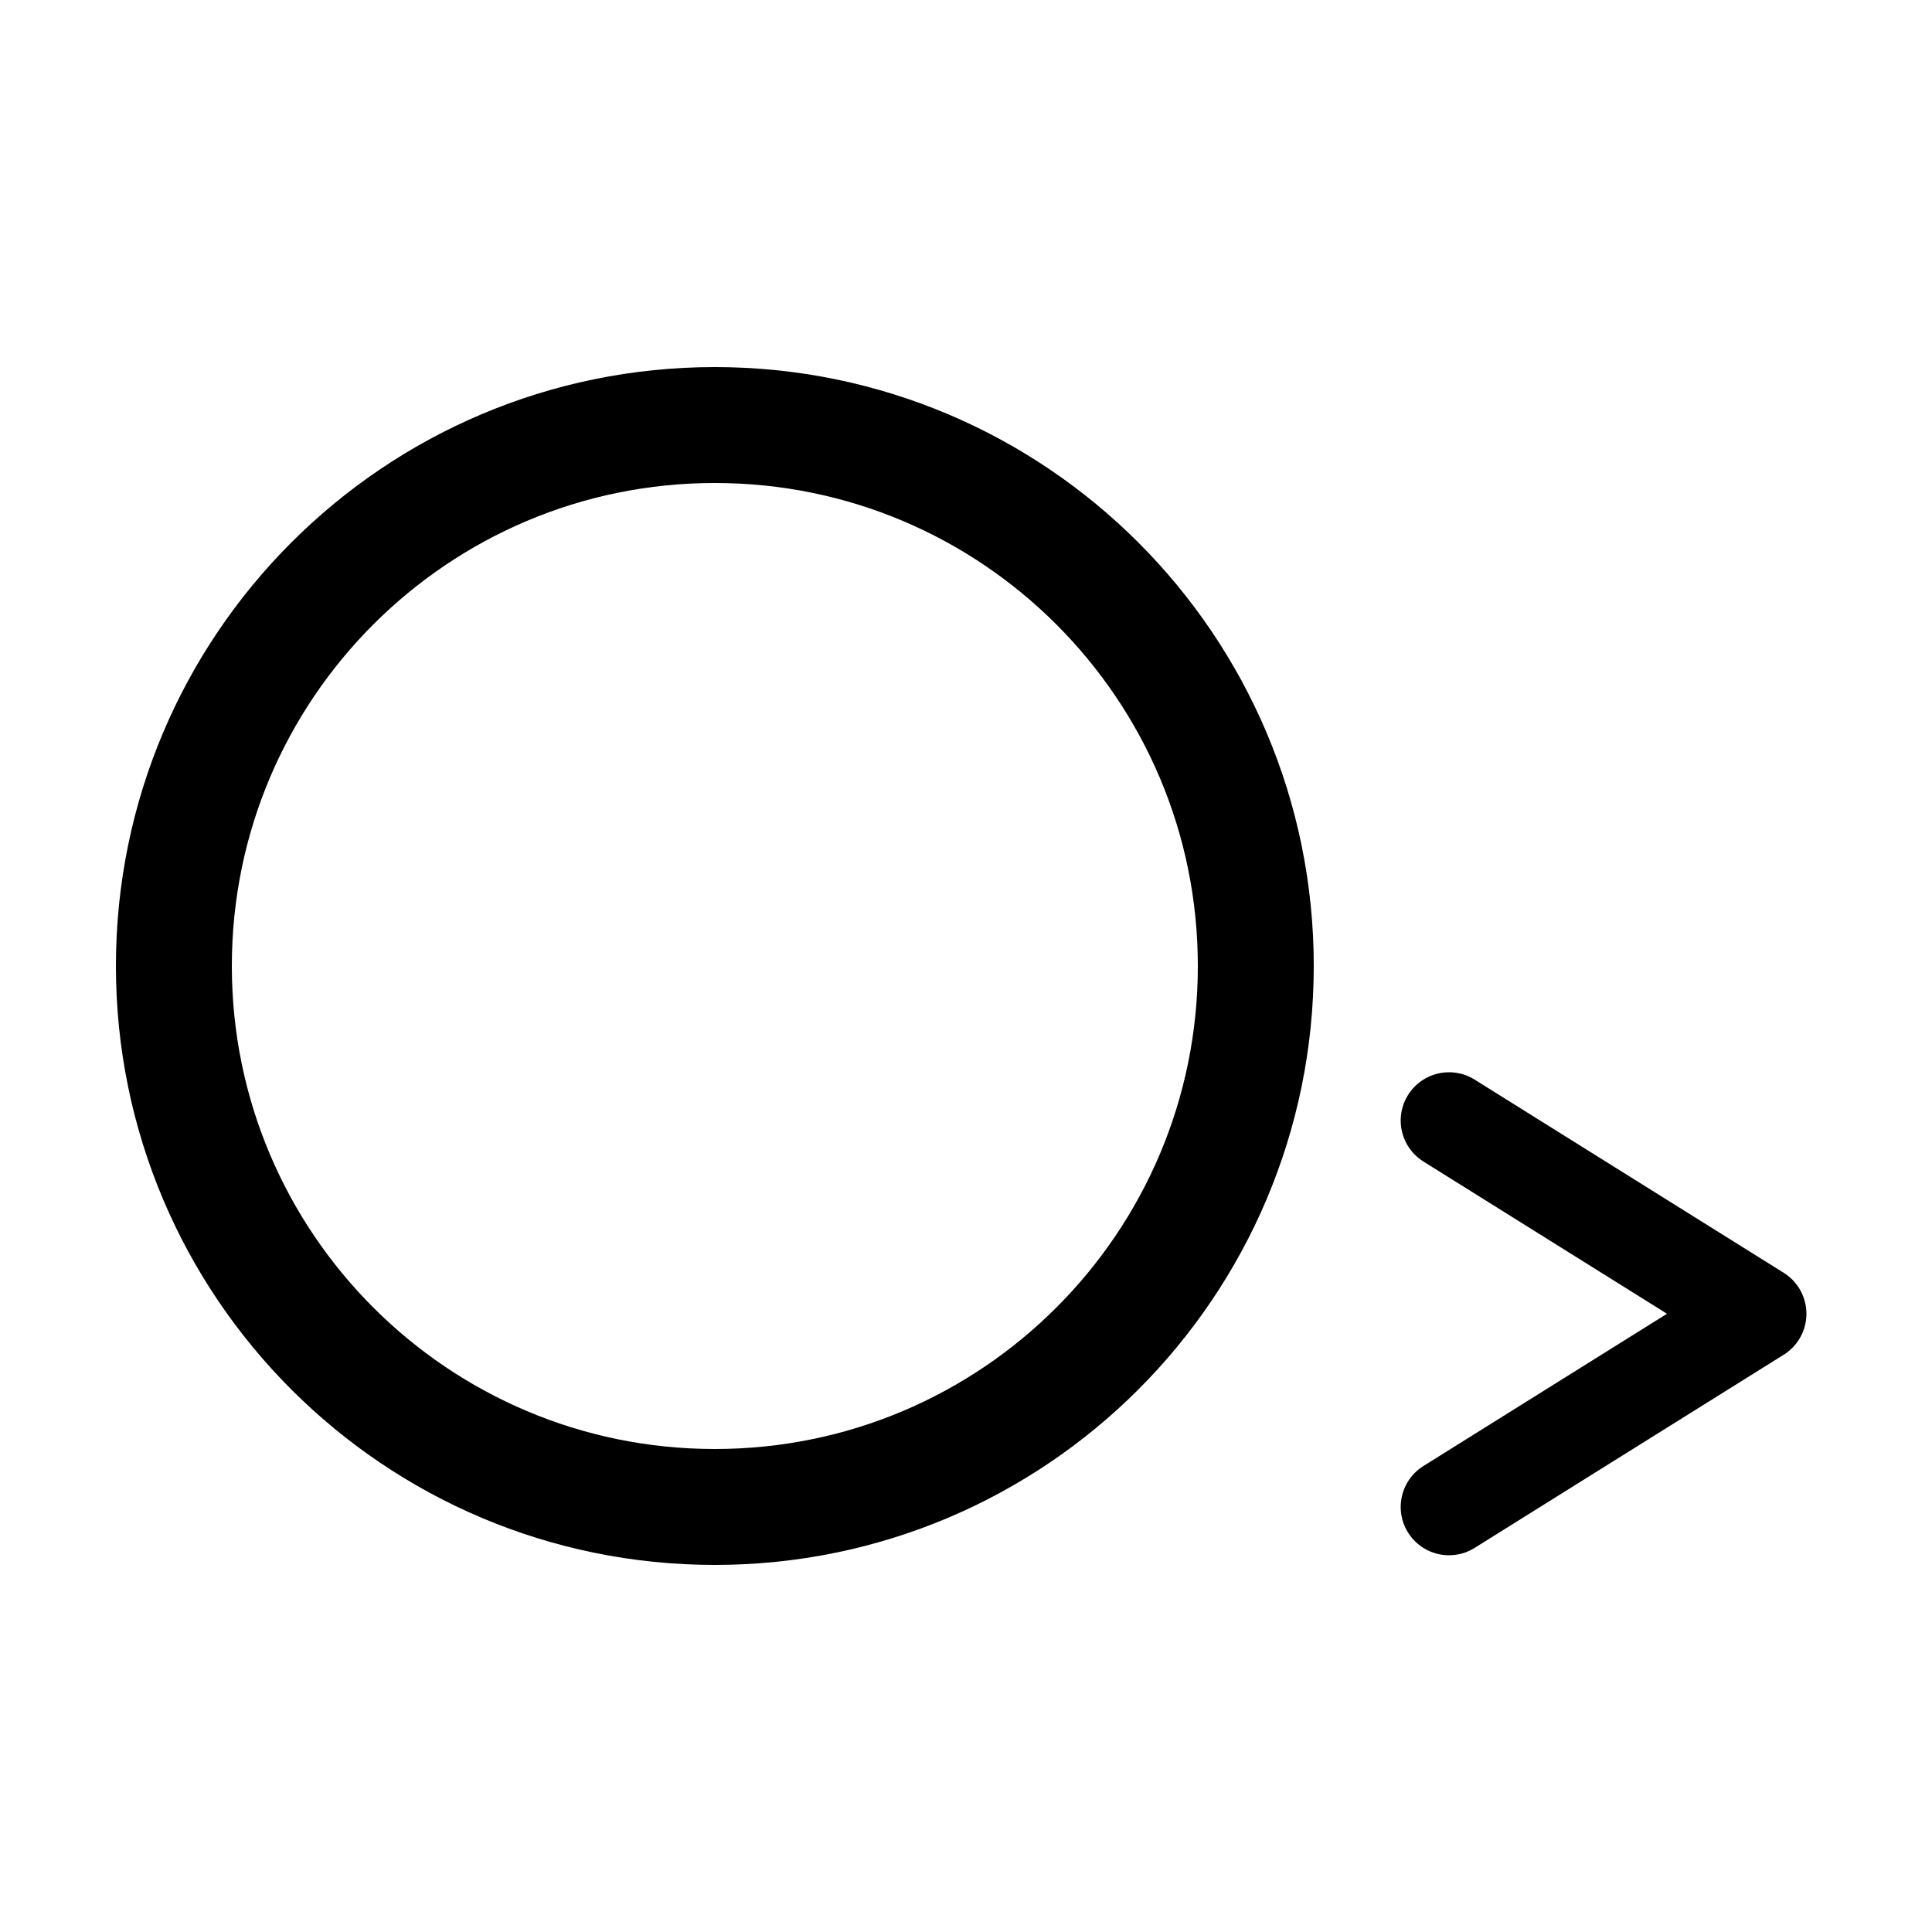
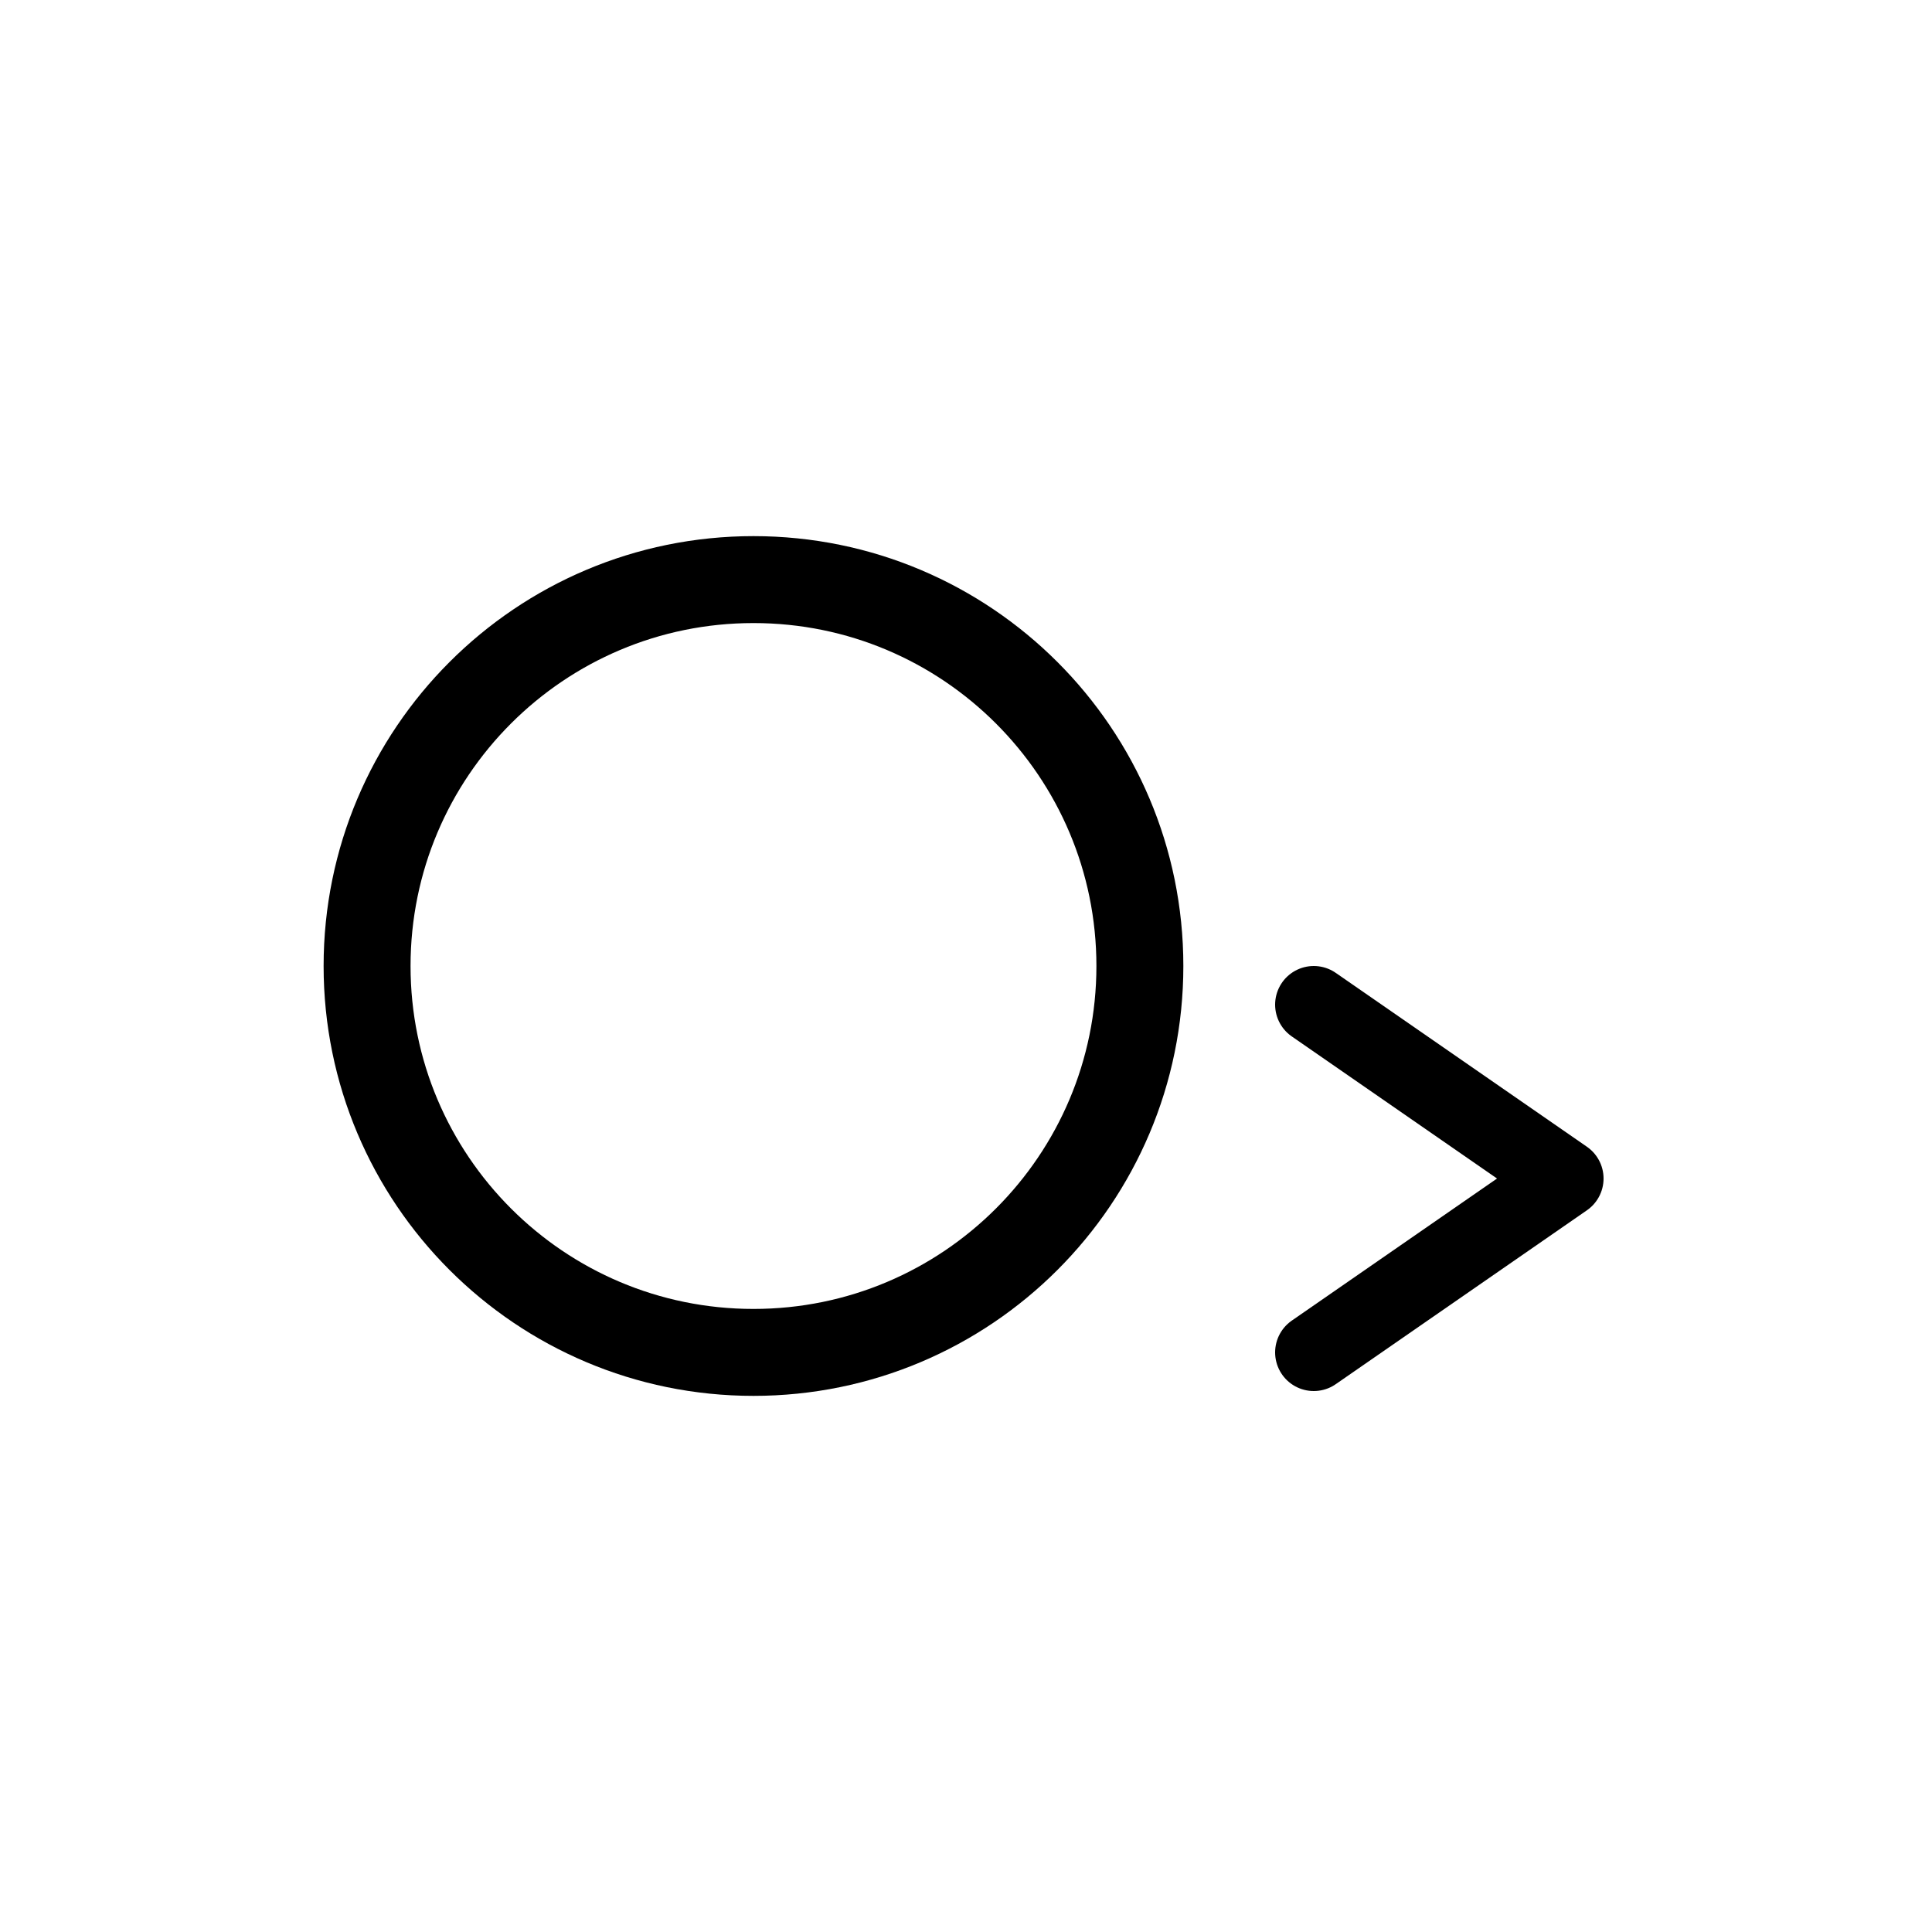
<svg xmlns="http://www.w3.org/2000/svg" viewBox="0 0 100 100" fill="none">
-   <circle cx="37" cy="50" r="28" stroke="currentColor" stroke-width="6" fill="none" />
-   <polyline points="75,58 91,68 75,78" stroke="currentColor" stroke-width="5" stroke-linecap="round" stroke-linejoin="round" fill="none" />
+   <circle cx="39" cy="50" r="20" stroke="currentColor" stroke-width="4.5" fill="none" />
+   <polyline points="68,52 81,61 68,70" stroke="currentColor" stroke-width="4" stroke-linecap="round" stroke-linejoin="round" fill="none" />
</svg>
